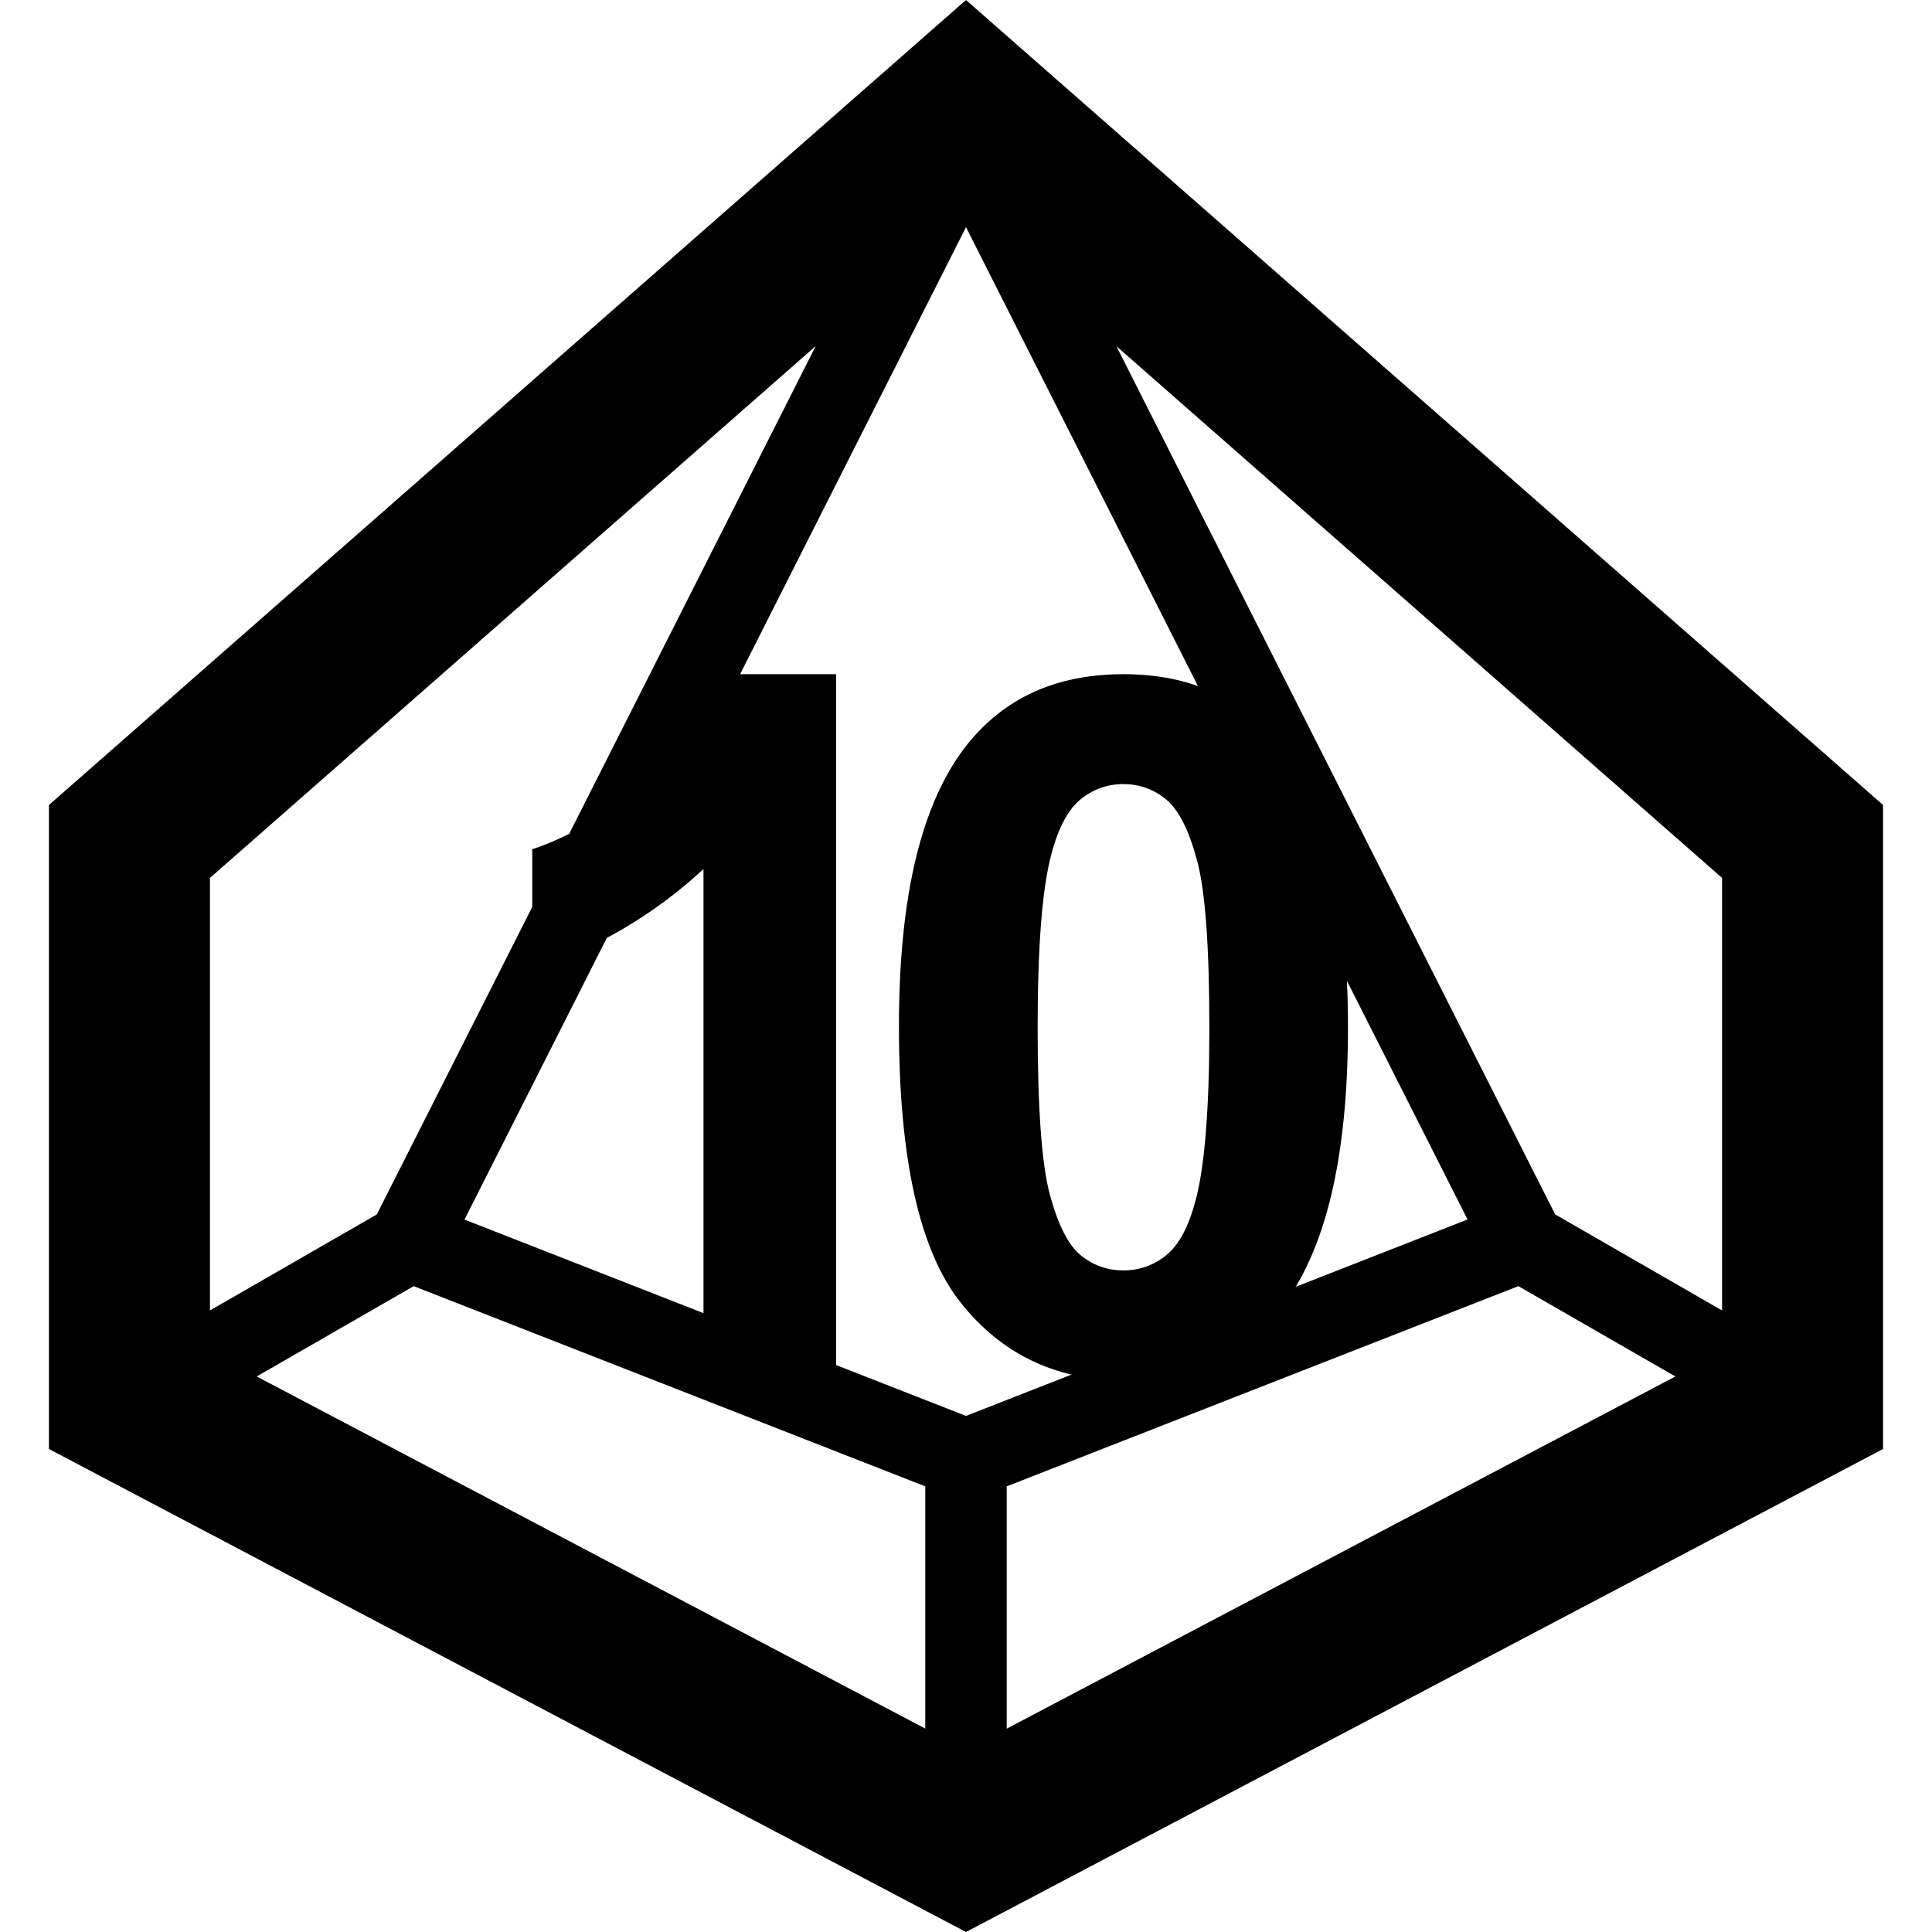
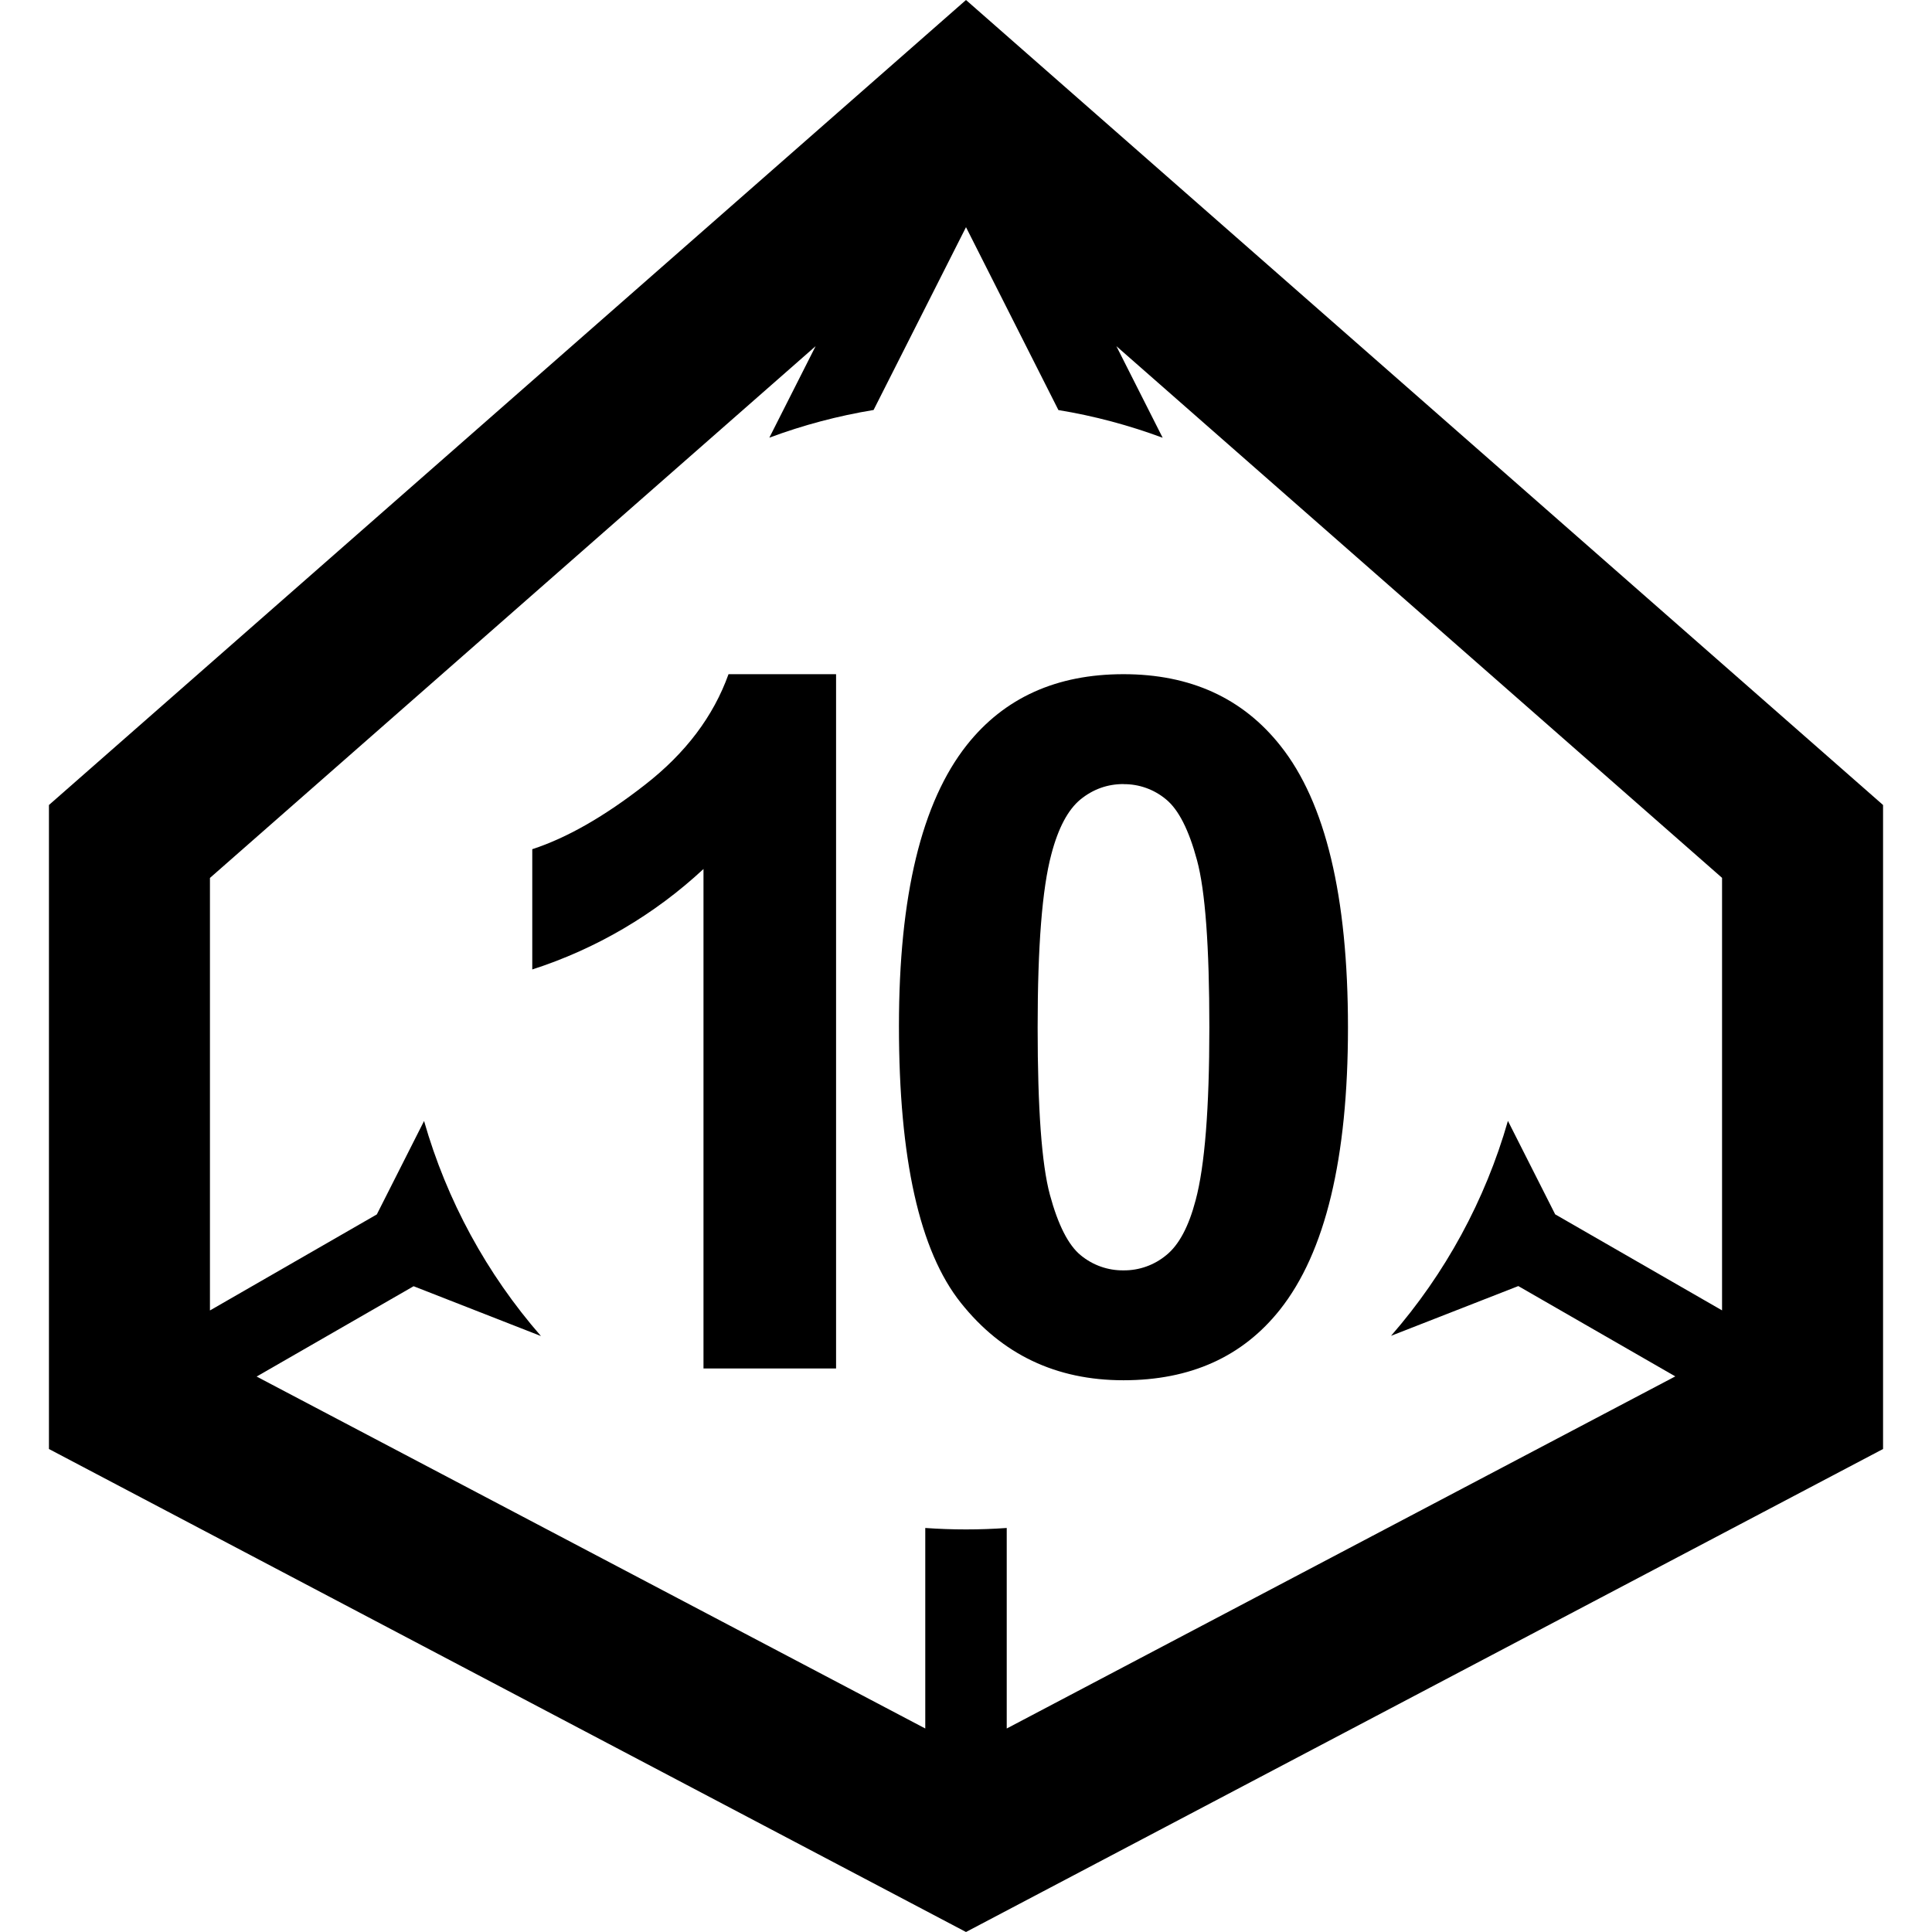
<svg xmlns="http://www.w3.org/2000/svg" width="24" height="24" viewBox="0 0 24 24">
  <g fill-rule="evenodd">
-     <path d="M11.494 21.473v-3.009l-6.355-2.487-1.95 1.122 8.305 4.374zm7.367-5.496l-6.355 2.487v3.01l8.306-4.375-1.95-1.122zm-.63-.827L12 2.822 5.77 15.15 12 17.589l6.23-2.44zM10.132 4.3l-7.524 6.606v5.373l2.073-1.193 5.451-10.785zm3.736 0l5.451 10.786 2.073 1.193v-5.373L13.868 4.3zM12 0l11.392 10v8L12 24 .608 18v-8L12 0z" />
+     <path d="M12 0l11.392 10v8L12 24 .608 18v-8L12 0zM5.268 13.925l-.587 1.161-2.073 1.193v-5.373L10.132 4.3l-.575 1.137a6.95 6.95 0 0 1 1.295-.344L12 2.822l1.148 2.272c.447.073.88.19 1.295.344L13.868 4.3l7.524 6.605v5.373l-2.073-1.193-.587-1.161a6.986 6.986 0 0 1-1.452 2.67l1.581-.618 1.95 1.122-8.305 4.374v-2.491a7.101 7.101 0 0 1-1.012 0v2.491L3.188 17.1l1.95-1.122 1.582.619a6.986 6.986 0 0 1-1.452-2.671z" />
    <path d="M13.956 8.375c.832 0 1.482.297 1.951.89.559.704.838 1.87.838 3.499 0 1.625-.281 2.793-.844 3.504-.464.586-1.113.878-1.945.878-.836 0-1.51-.32-2.021-.963-.512-.643-.768-1.788-.768-3.437 0-1.617.281-2.781.844-3.492.465-.586 1.113-.879 1.945-.879zm0 1.365c-.2 0-.377.064-.533.19-.156.128-.277.355-.363.683-.114.426-.17 1.143-.17 2.15 0 1.008.05 1.7.152 2.078.102.377.23.628.384.753a.819.819 0 0 0 .53.187.82.82 0 0 0 .533-.19c.157-.127.278-.355.364-.683.113-.422.17-1.137.17-2.144 0-1.008-.051-1.7-.153-2.077-.101-.377-.23-.63-.384-.756a.811.811 0 0 0-.53-.19zM10.386 17H8.739v-6.205a5.676 5.676 0 0 1-2.127 1.248v-1.494c.43-.14.897-.407 1.4-.8.505-.393.85-.85 1.038-1.374h1.336V17z" />
  </g>
</svg>
